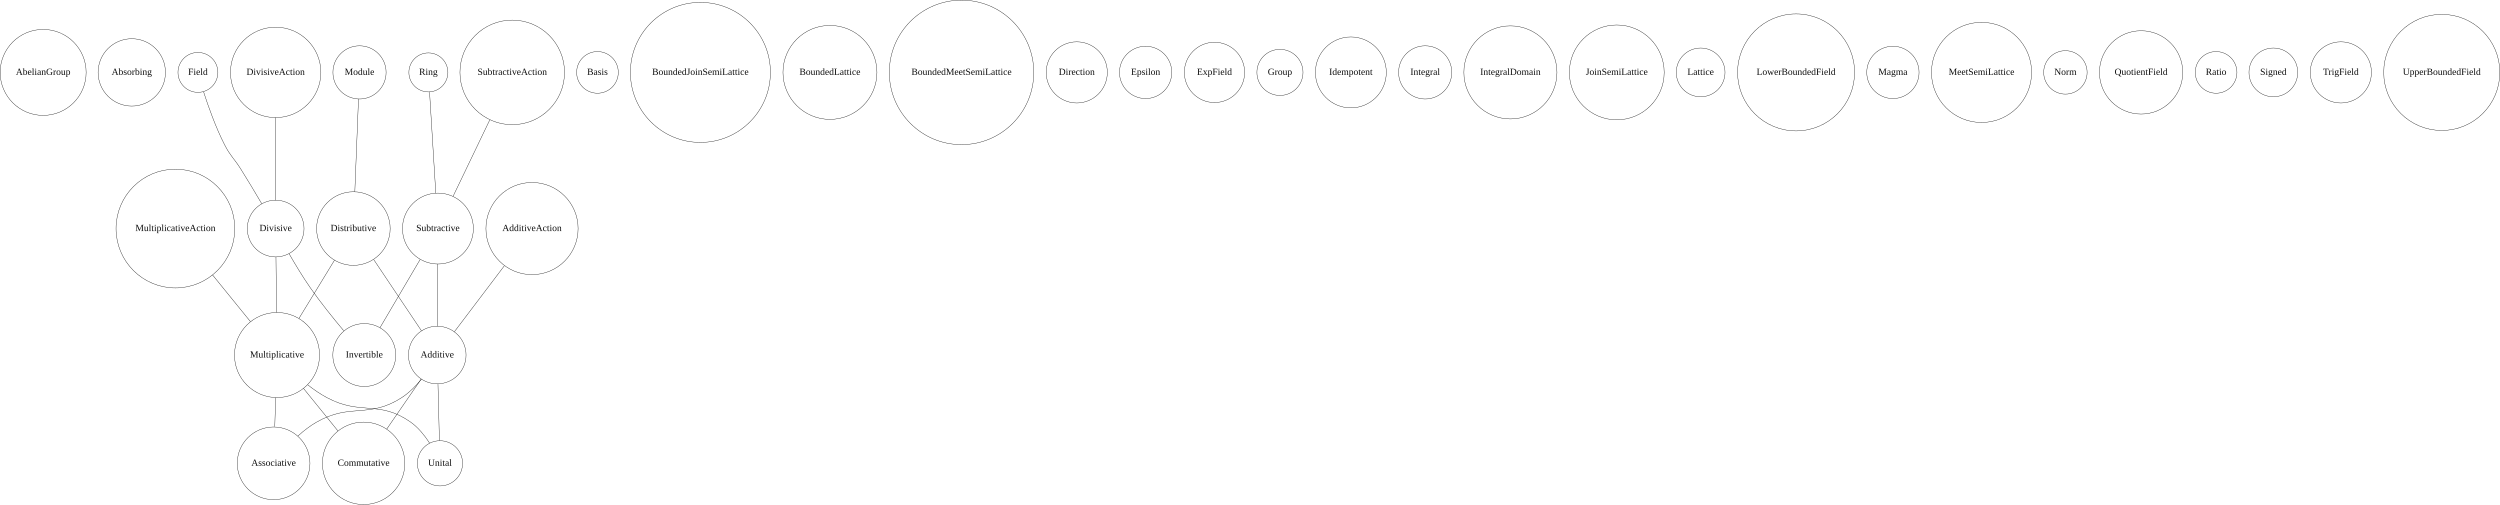
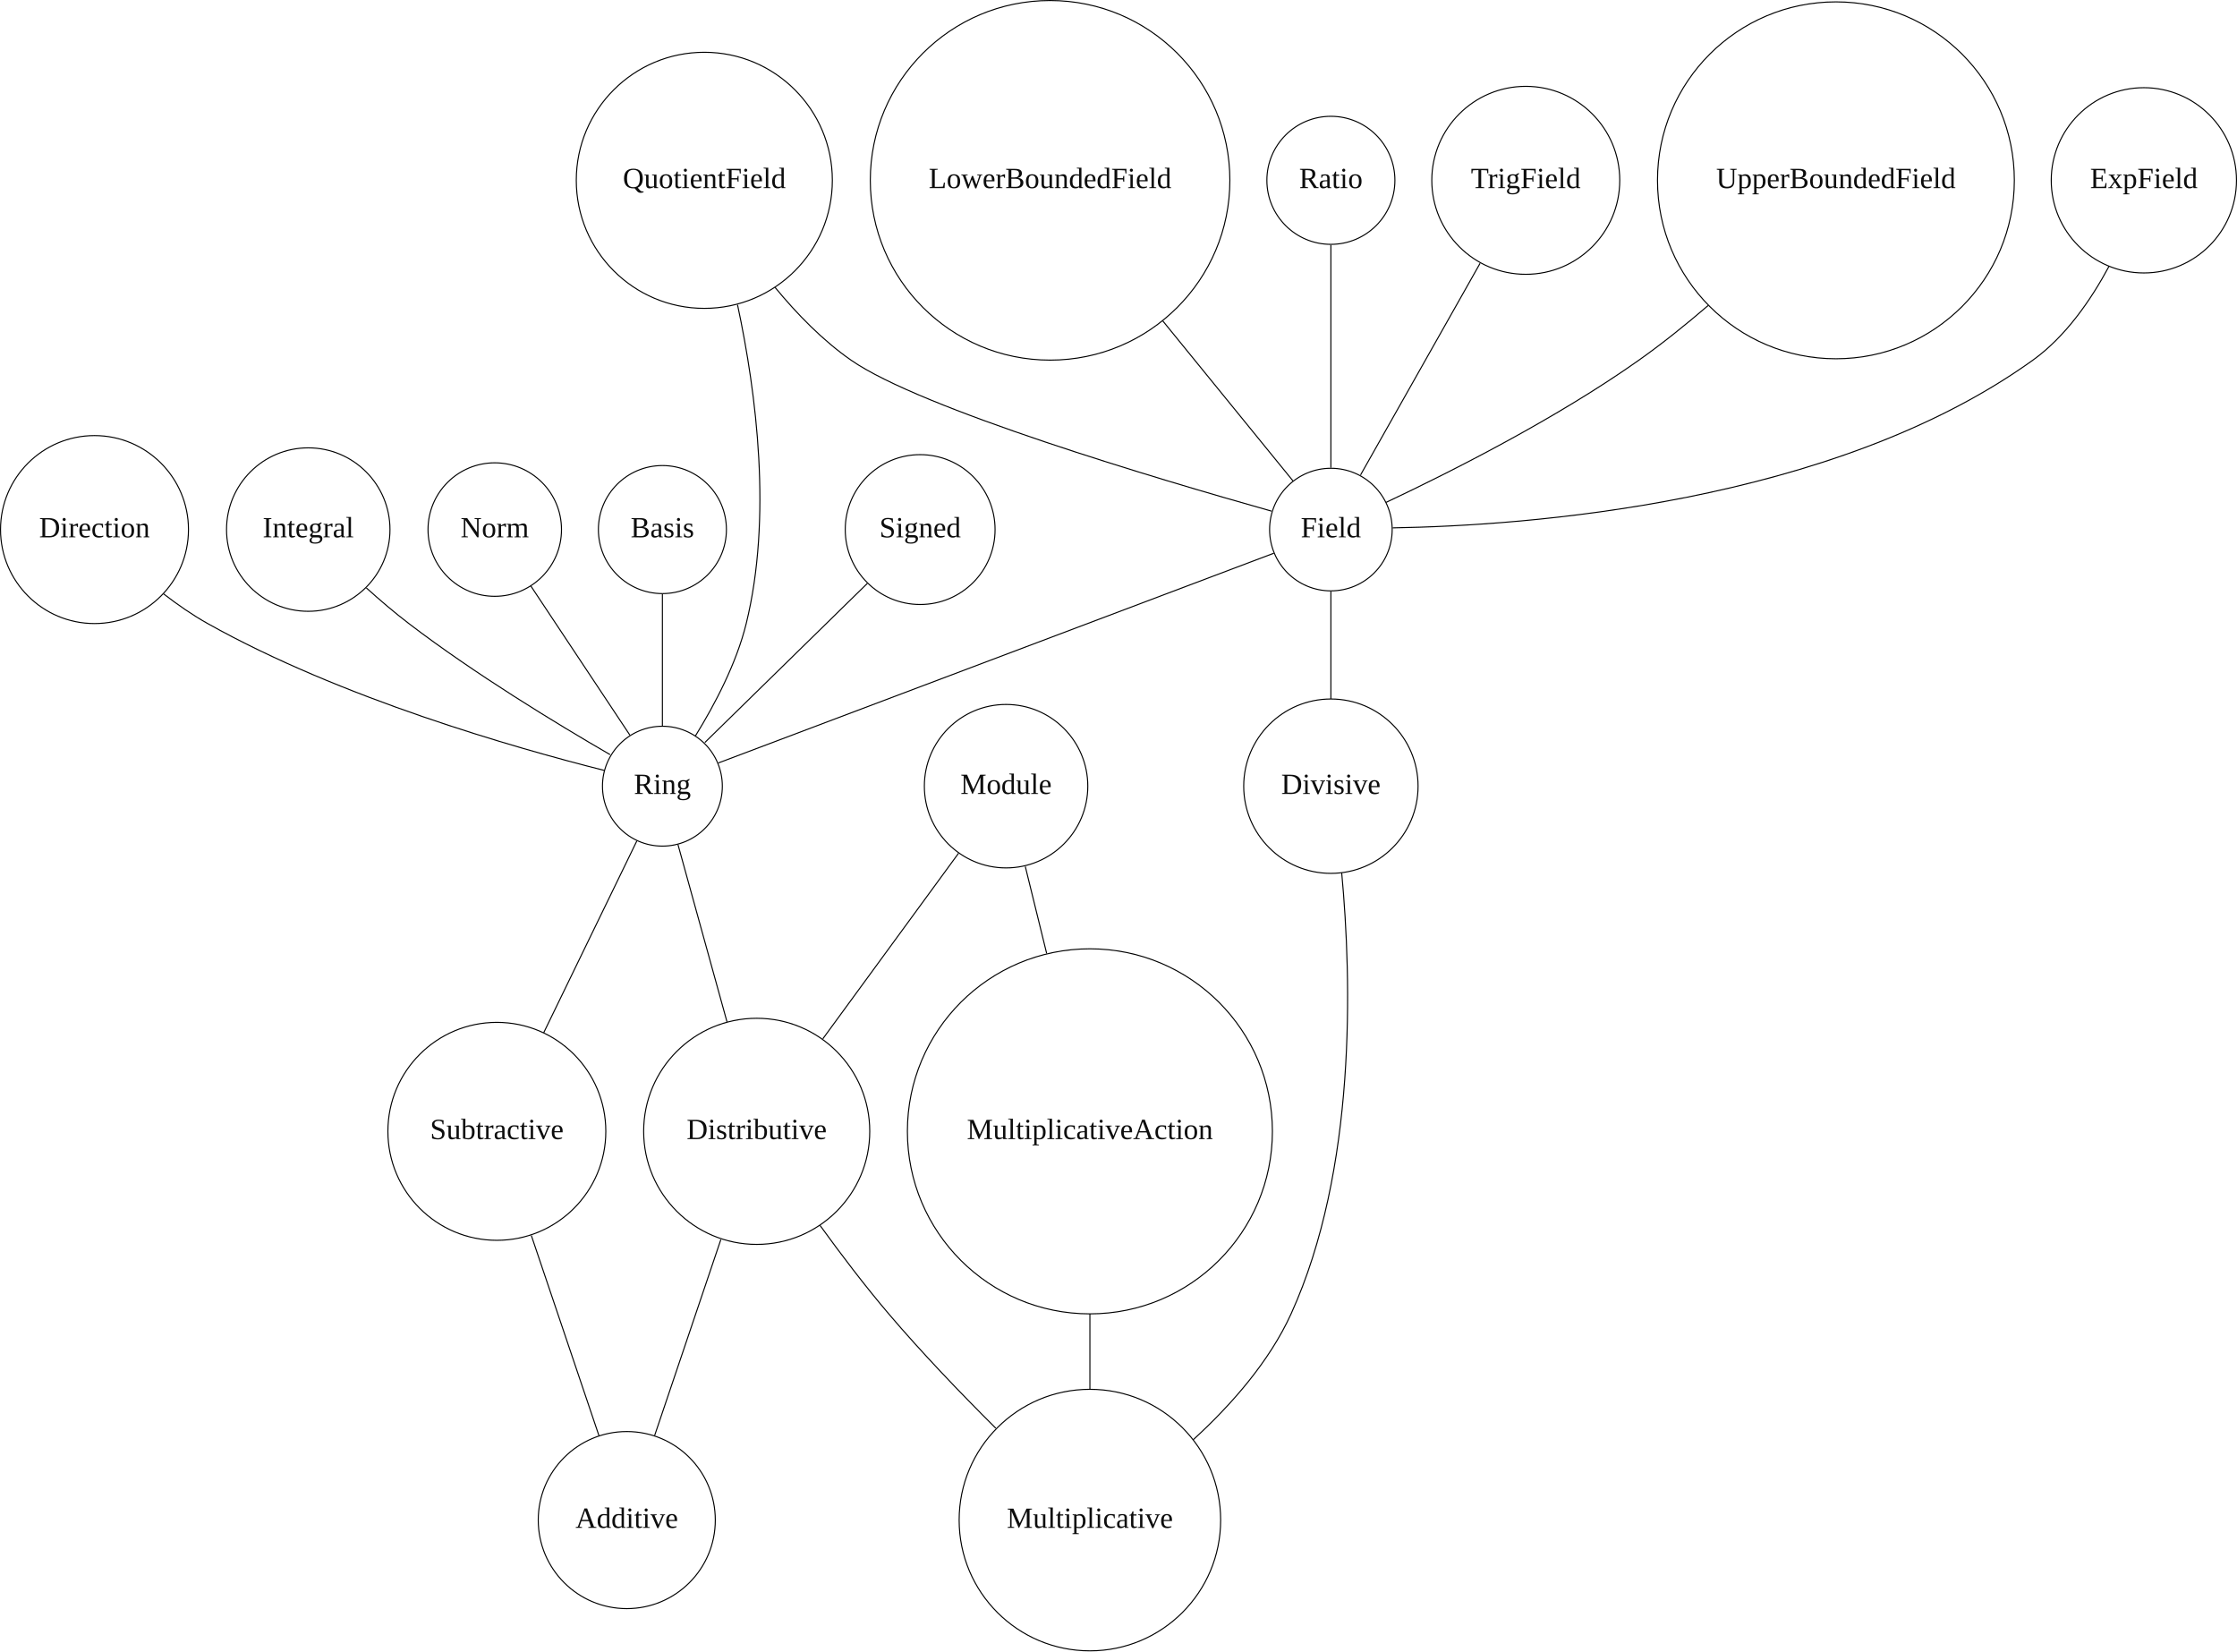
- <svg xmlns="http://www.w3.org/2000/svg" width="2476.659" viewBox="-0.249 -739.991 3666.643 740.24" height="500.0">
+ <svg xmlns="http://www.w3.org/2000/svg" width="677.395" viewBox="-0.249 -787.692 1067.496 787.943" height="500.0">
  <style>svg {
  color-scheme: light dark;
}
{
  .canvas g, .title g, .axisbar g, .ticktext g, .tickglyph g, .ticklines g, .legendContent g text {
    fill: #0d0d0d;
  }
  .ticklines g, .tickglyph g, .legendBorder g {
    stroke: #0d0d0d;
  }
  .legendBorder g {
    fill: #f0f0f0;
  }
}
@media (prefers-color-scheme:dark) {
  .canvas g, .title g, .axisbar g, .ticktext g, .tickglyph g, .ticklines g, .legendContent g text {
    fill: #f0f0f0;
  }
  .ticklines g, .tickglyph g, .legendBorder g {
    stroke: #f0f0f0;
  }
  .legendBorder g {
    fill: #0d0d0d;
  }
}</style>
  <g class="chart">
    <g>
      <g fill="rgb(0%, 0%, 0%)" stroke="rgb(0%, 0%, 0%)" stroke-width="0.5" fill-opacity="0.0" stroke-opacity="1.0">
-         <path d="M 617.91,-183.89 C 609.8,-173.98 599.95,-163.95 589.04,-156.89 C 540.5,-125.49 514.26,-149.53 464.04,-120.89 C 454.53,-115.46 445.33,-108.31 437.03,-100.85 L 436.64,-100.5" />
+         <path d="M 315.85,-504.24 C 315.85,-485.16 315.85,-460.56 315.85,-441.79 L 315.85,-441.35" />
      </g>
      <g fill="rgb(0%, 0%, 0%)" stroke="rgb(0%, 0%, 0%)" stroke-width="0.5" fill-opacity="0.0" stroke-opacity="1.0">
-         <path d="M 617.34,-183.86 C 602.62,-162.49 583.46,-134.66 567.13,-110.94 L 566.93,-110.66" />
+         <path d="M 77.849,-504.3 C 84.514,-499.15 91.682,-494.18 98.846,-490.17 C 162.33,-454.6 245.33,-430.87 287.94,-420.14 L 288.18,-420.07" />
      </g>
      <g fill="rgb(0%, 0%, 0%)" stroke="rgb(0%, 0%, 0%)" stroke-width="0.5" fill-opacity="0.0" stroke-opacity="1.0">
-         <path d="M 642.11,-176.67 C 642.77,-150.81 643.6,-118.06 644.21,-94.085 L 644.22,-93.804" />
+         <path d="M 343.74,-196.26 C 333.81,-166.88 321.49,-130.42 312.27,-103.13 L 312.16,-102.8" />
      </g>
      <g fill="rgb(0%, 0%, 0%)" stroke="rgb(0%, 0%, 0%)" stroke-width="0.5" fill-opacity="0.0" stroke-opacity="1.0">
-         <path d="M 739.47,-350.21 C 715.84,-319.02 686.79,-280.66 666.39,-253.74 L 666.15,-253.43" />
+         <path d="M 391.05,-203.02 C 401.07,-189.18 412.56,-174.05 423.85,-160.79 C 439.57,-142.31 458.04,-123.06 474.55,-106.61 L 474.94,-106.22" />
      </g>
      <g fill="rgb(0%, 0%, 0%)" stroke="rgb(0%, 0%, 0%)" stroke-width="0.5" fill-opacity="0.0" stroke-opacity="1.0">
-         <path d="M 547.82,-359.35 C 569.28,-327.34 597.83,-284.75 617.66,-255.17 L 617.89,-254.82" />
+         <path d="M 640.01,-371.26 C 644.8,-319.9 647.12,-229.55 615.85,-160.79 C 605.46,-137.95 587.29,-117.37 569.53,-101.08 L 569.11,-100.7" />
      </g>
      <g fill="rgb(0%, 0%, 0%)" stroke="rgb(0%, 0%, 0%)" stroke-width="0.5" fill-opacity="0.0" stroke-opacity="1.0">
-         <path d="M 490.36,-358.41 C 474.61,-332.62 454.82,-300.19 438.37,-273.23 L 438.17,-272.92" />
+         <path d="M 1006.2,-660.68 C 997.54,-644.54 985.49,-627.1 969.85,-615.86 C 874.14,-547.09 727.21,-536.88 664.67,-535.83 L 664.31,-535.82" />
      </g>
      <g fill="rgb(0%, 0%, 0%)" stroke="rgb(0%, 0%, 0%)" stroke-width="0.5" fill-opacity="0.0" stroke-opacity="1.0">
-         <path d="M 423.75,-367.85 C 432.78,-352.12 443.93,-333.65 455.04,-317.68 C 469.98,-296.23 488.28,-273.48 503.51,-255.36 L 503.86,-254.93" />
+         <path d="M 634.85,-505.47 C 634.85,-490.28 634.85,-471.34 634.85,-454.61 L 634.85,-454.21" />
      </g>
      <g fill="rgb(0%, 0%, 0%)" stroke="rgb(0%, 0%, 0%)" stroke-width="0.5" fill-opacity="0.0" stroke-opacity="1.0">
-         <path d="M 404.49,-363.05 C 404.75,-339.28 405.08,-308.81 405.37,-282.13 L 405.37,-281.82" />
+         <path d="M 607.65,-523.74 C 547.35,-500.98 403.02,-446.48 342.88,-423.78 L 342.52,-423.64" />
      </g>
      <g fill="rgb(0%, 0%, 0%)" stroke="rgb(0%, 0%, 0%)" stroke-width="0.5" fill-opacity="0.0" stroke-opacity="1.0">
-         <path d="M 404.04,-567.44 C 404.04,-528.56 404.04,-480.42 404.04,-446.83 L 404.04,-446.43" />
+         <path d="M 174.56,-507.19 C 181.03,-501.35 188.03,-495.37 194.85,-490.17 C 226.34,-466.11 265.51,-442.32 290.6,-427.79 L 290.9,-427.62" />
      </g>
      <g fill="rgb(0%, 0%, 0%)" stroke="rgb(0%, 0%, 0%)" stroke-width="0.5" fill-opacity="0.0" stroke-opacity="1.0">
-         <path d="M 298.31,-605.33 C 305.27,-583.72 316.14,-553.14 329.04,-527.86 C 337.79,-510.73 342.81,-508.14 353.04,-491.86 C 363.32,-475.52 374.29,-457.14 383.41,-441.58 L 383.62,-441.21" />
+         <path d="M 554.58,-634.63 C 576.54,-607.65 600.48,-578.23 616.45,-558.61 L 616.83,-558.15" />
      </g>
      <g fill="rgb(0%, 0%, 0%)" stroke="rgb(0%, 0%, 0%)" stroke-width="0.5" fill-opacity="0.0" stroke-opacity="1.0">
-         <path d="M 525.54,-594.8 C 524.07,-557.71 521.82,-500.93 520.17,-459.28 L 520.15,-458.79" />
+         <path d="M 457.18,-380.59 C 438.91,-355.61 413,-320.18 392.65,-292.37 L 392.41,-292.04" />
      </g>
      <g fill="rgb(0%, 0%, 0%)" stroke="rgb(0%, 0%, 0%)" stroke-width="0.5" fill-opacity="0.0" stroke-opacity="1.0">
-         <path d="M 404.08,-156.75 C 403.64,-142.78 403.17,-128.07 402.74,-114.49 L 402.73,-114.17" />
+         <path d="M 489.02,-374.25 C 492.07,-361.87 495.59,-347.54 499.14,-333.09 L 499.22,-332.75" />
      </g>
      <g fill="rgb(0%, 0%, 0%)" stroke="rgb(0%, 0%, 0%)" stroke-width="0.5" fill-opacity="0.0" stroke-opacity="1.0">
-         <path d="M 444.84,-170.37 C 460.76,-150.71 479.14,-128.01 494.99,-108.45 L 495.36,-107.98" />
+         <path d="M 519.85,-160.78 C 519.85,-148.77 519.85,-136.63 519.85,-125.19 L 519.85,-124.92" />
      </g>
      <g fill="rgb(0%, 0%, 0%)" stroke="rgb(0%, 0%, 0%)" stroke-width="0.5" fill-opacity="0.0" stroke-opacity="1.0">
-         <path d="M 451.07,-175.56 C 459.89,-168.63 469.41,-162.05 479.04,-156.89 C 529.25,-129.98 555.51,-153.74 602.04,-120.89 C 613.2,-113.02 622.54,-101.32 629.65,-90.381 L 629.82,-90.122" />
+         <path d="M 253.01,-508.17 C 266.95,-487.19 286.45,-457.83 300.02,-437.4 L 300.34,-436.92" />
      </g>
      <g fill="rgb(0%, 0%, 0%)" stroke="rgb(0%, 0%, 0%)" stroke-width="0.5" fill-opacity="0.0" stroke-opacity="1.0">
-         <path d="M 311.47,-336.75 C 329.78,-314.2 349.84,-289.5 366.76,-268.67 L 367.15,-268.18" />
+         <path d="M 369.63,-650.54 C 380.05,-637.88 392.37,-625.24 405.85,-615.86 C 439.21,-592.63 552.56,-559.01 606.23,-543.89 L 606.54,-543.8" />
      </g>
      <g fill="rgb(0%, 0%, 0%)" stroke="rgb(0%, 0%, 0%)" stroke-width="0.5" fill-opacity="0.0" stroke-opacity="1.0">
-         <path d="M 629.76,-604.96 C 632.03,-568.21 636.06,-502.81 638.88,-457.01 L 638.9,-456.74" />
+         <path d="M 351.7,-642.27 C 360.81,-599.6 368.22,-540.61 355.85,-490.17 C 351.16,-471.08 340.8,-451.48 331.8,-436.88 L 331.59,-436.54" />
      </g>
      <g fill="rgb(0%, 0%, 0%)" stroke="rgb(0%, 0%, 0%)" stroke-width="0.5" fill-opacity="0.0" stroke-opacity="1.0">
-         <path d="M 641.77,-352.66 C 641.61,-324.03 641.42,-288.8 641.27,-261.88 L 641.27,-261.56" />
+         <path d="M 634.85,-670.84 C 634.85,-640.75 634.85,-594.59 634.85,-564.85 L 634.85,-564.5" />
      </g>
      <g fill="rgb(0%, 0%, 0%)" stroke="rgb(0%, 0%, 0%)" stroke-width="0.5" fill-opacity="0.0" stroke-opacity="1.0">
-         <path d="M 615.9,-359.35 C 597.99,-328.93 574.45,-288.94 557.22,-259.65 L 557.01,-259.31" />
+         <path d="M 323.28,-384.71 C 329.59,-361.87 338.84,-328.44 346.58,-300.46 L 346.67,-300.13" />
      </g>
      <g fill="rgb(0%, 0%, 0%)" stroke="rgb(0%, 0%, 0%)" stroke-width="0.5" fill-opacity="0.0" stroke-opacity="1.0">
-         <path d="M 718.19,-564.38 C 700.83,-528.22 679.98,-484.78 664.48,-452.51 L 664.3,-452.13" />
+         <path d="M 303.68,-386.51 C 291.91,-362.27 273.79,-324.95 259.38,-295.29 L 259.21,-294.94" />
      </g>
      <g fill="rgb(0%, 0%, 0%)" stroke="rgb(0%, 0%, 0%)" stroke-width="0.5" fill-opacity="0.0" stroke-opacity="1.0">
-         <circle cy="-633.8" cx="63.044" r="63.043" />
+         <path d="M 413.66,-509.35 C 390.84,-487 357.62,-454.47 336.37,-433.67 L 336.12,-433.42" />
      </g>
      <g fill="rgb(0%, 0%, 0%)" stroke="rgb(0%, 0%, 0%)" stroke-width="0.5" fill-opacity="0.0" stroke-opacity="1.0">
-         <circle cy="-633.8" cx="193.04" r="49.396" />
+         <path d="M 253.3,-198.19 C 263.34,-168.47 276.01,-130.96 285.44,-103.06 L 285.55,-102.73" />
      </g>
      <g fill="rgb(0%, 0%, 0%)" stroke="rgb(0%, 0%, 0%)" stroke-width="0.5" fill-opacity="0.0" stroke-opacity="1.0">
-         <circle cy="-219.28" cx="641.04" r="42.246" />
+         <path d="M 706.04,-662.05 C 688.5,-631.0 664.36,-588.25 649.18,-561.38 L 649,-561.07" />
      </g>
      <g fill="rgb(0%, 0%, 0%)" stroke="rgb(0%, 0%, 0%)" stroke-width="0.5" fill-opacity="0.0" stroke-opacity="1.0">
-         <circle cy="-404.77" cx="780.04" r="67.594" />
+         <path d="M 814.88,-641.93 C 804.22,-632.76 792.97,-623.73 781.85,-615.86 C 742.29,-587.87 691.85,-562.45 661.52,-548.14 L 661.17,-547.97" />
      </g>
      <g fill="rgb(0%, 0%, 0%)" stroke="rgb(0%, 0%, 0%)" stroke-width="0.5" fill-opacity="0.0" stroke-opacity="1.0">
-         <circle cy="-60.445" cx="401.04" r="53.294" />
+         <circle cy="-62.394" cx="298.85" r="42.246" />
      </g>
      <g fill="rgb(0%, 0%, 0%)" stroke="rgb(0%, 0%, 0%)" stroke-width="0.5" fill-opacity="0.0" stroke-opacity="1.0">
-         <circle cy="-633.8" cx="876.04" r="30.547" />
+         <circle cy="-535.01" cx="315.85" r="30.547" />
      </g>
      <g fill="rgb(0%, 0%, 0%)" stroke="rgb(0%, 0%, 0%)" stroke-width="0.5" fill-opacity="0.0" stroke-opacity="1.0">
-         <circle cy="-633.8" cx="1027.0" r="102.69" />
+         <circle cy="-535.01" cx="44.846" r="44.845" />
      </g>
      <g fill="rgb(0%, 0%, 0%)" stroke="rgb(0%, 0%, 0%)" stroke-width="0.5" fill-opacity="0.0" stroke-opacity="1.0">
-         <circle cy="-633.8" cx="1217.0" r="68.893" />
+         <circle cy="-247.88" cx="360.85" r="53.946" />
      </g>
      <g fill="rgb(0%, 0%, 0%)" stroke="rgb(0%, 0%, 0%)" stroke-width="0.5" fill-opacity="0.0" stroke-opacity="1.0">
-         <circle cy="-633.8" cx="1410.0" r="105.941" />
+         <circle cy="-412.57" cx="634.85" r="41.598" />
      </g>
      <g fill="rgb(0%, 0%, 0%)" stroke="rgb(0%, 0%, 0%)" stroke-width="0.5" fill-opacity="0.0" stroke-opacity="1.0">
-         <circle cy="-60.445" cx="533.04" r="60.444" />
+         <circle cy="-701.65" cx="1022.8" r="44.197" />
      </g>
      <g fill="rgb(0%, 0%, 0%)" stroke="rgb(0%, 0%, 0%)" stroke-width="0.5" fill-opacity="0.0" stroke-opacity="1.0">
-         <circle cy="-633.8" cx="1579.0" r="44.845" />
+         <circle cy="-535.01" cx="634.85" r="29.247" />
      </g>
      <g fill="rgb(0%, 0%, 0%)" stroke="rgb(0%, 0%, 0%)" stroke-width="0.5" fill-opacity="0.0" stroke-opacity="1.0">
-         <circle cy="-404.77" cx="518.04" r="53.946" />
+         <circle cy="-535.01" cx="146.85" r="38.995" />
      </g>
      <g fill="rgb(0%, 0%, 0%)" stroke="rgb(0%, 0%, 0%)" stroke-width="0.5" fill-opacity="0.0" stroke-opacity="1.0">
-         <circle cy="-404.77" cx="404.04" r="41.598" />
+         <circle cy="-701.65" cx="500.85" r="85.792" />
      </g>
      <g fill="rgb(0%, 0%, 0%)" stroke="rgb(0%, 0%, 0%)" stroke-width="0.5" fill-opacity="0.0" stroke-opacity="1.0">
-         <circle cy="-633.8" cx="404.04" r="66.294" />
+         <circle cy="-412.57" cx="479.85" r="38.995" />
      </g>
      <g fill="rgb(0%, 0%, 0%)" stroke="rgb(0%, 0%, 0%)" stroke-width="0.5" fill-opacity="0.0" stroke-opacity="1.0">
-         <circle cy="-633.8" cx="1680.0" r="38.347" />
+         <circle cy="-62.394" cx="519.85" r="62.395" />
      </g>
      <g fill="rgb(0%, 0%, 0%)" stroke="rgb(0%, 0%, 0%)" stroke-width="0.5" fill-opacity="0.0" stroke-opacity="1.0">
-         <circle cy="-633.8" cx="1781.0" r="44.197" />
+         <circle cy="-247.88" cx="519.85" r="87.091" />
      </g>
      <g fill="rgb(0%, 0%, 0%)" stroke="rgb(0%, 0%, 0%)" stroke-width="0.5" fill-opacity="0.0" stroke-opacity="1.0">
-         <circle cy="-633.8" cx="290.04" r="29.247" />
+         <circle cy="-535.01" cx="235.85" r="31.847" />
      </g>
      <g fill="rgb(0%, 0%, 0%)" stroke="rgb(0%, 0%, 0%)" stroke-width="0.5" fill-opacity="0.0" stroke-opacity="1.0">
-         <circle cy="-633.8" cx="1877.0" r="33.797" />
+         <circle cy="-701.65" cx="335.85" r="61.096" />
      </g>
      <g fill="rgb(0%, 0%, 0%)" stroke="rgb(0%, 0%, 0%)" stroke-width="0.5" fill-opacity="0.0" stroke-opacity="1.0">
-         <circle cy="-633.8" cx="1981.0" r="51.995" />
+         <circle cy="-701.65" cx="634.85" r="30.547" />
      </g>
      <g fill="rgb(0%, 0%, 0%)" stroke="rgb(0%, 0%, 0%)" stroke-width="0.5" fill-opacity="0.0" stroke-opacity="1.0">
-         <circle cy="-633.8" cx="2090.0" r="38.995" />
+         <circle cy="-412.57" cx="315.85" r="28.597" />
      </g>
      <g fill="rgb(0%, 0%, 0%)" stroke="rgb(0%, 0%, 0%)" stroke-width="0.5" fill-opacity="0.0" stroke-opacity="1.0">
-         <circle cy="-633.8" cx="2215.0" r="68.245" />
+         <circle cy="-535.01" cx="438.85" r="35.747" />
      </g>
      <g fill="rgb(0%, 0%, 0%)" stroke="rgb(0%, 0%, 0%)" stroke-width="0.5" fill-opacity="0.0" stroke-opacity="1.0">
-         <circle cy="-219.28" cx="534.04" r="46.145" />
+         <circle cy="-247.88" cx="236.85" r="51.995" />
      </g>
      <g fill="rgb(0%, 0%, 0%)" stroke="rgb(0%, 0%, 0%)" stroke-width="0.5" fill-opacity="0.0" stroke-opacity="1.0">
-         <circle cy="-633.8" cx="2371.0" r="69.545" />
+         <circle cy="-701.65" cx="727.85" r="44.845" />
      </g>
      <g fill="rgb(0%, 0%, 0%)" stroke="rgb(0%, 0%, 0%)" stroke-width="0.5" fill-opacity="0.0" stroke-opacity="1.0">
-         <circle cy="-633.8" cx="2494" r="35.747" />
-       </g>
-       <g fill="rgb(0%, 0%, 0%)" stroke="rgb(0%, 0%, 0%)" stroke-width="0.5" fill-opacity="0.0" stroke-opacity="1.0">
-         <circle cy="-633.8" cx="2634.0" r="85.792" />
-       </g>
-       <g fill="rgb(0%, 0%, 0%)" stroke="rgb(0%, 0%, 0%)" stroke-width="0.5" fill-opacity="0.0" stroke-opacity="1.0">
-         <circle cy="-633.8" cx="2776.0" r="38.347" />
-       </g>
-       <g fill="rgb(0%, 0%, 0%)" stroke="rgb(0%, 0%, 0%)" stroke-width="0.5" fill-opacity="0.0" stroke-opacity="1.0">
-         <circle cy="-633.8" cx="2906.0" r="73.444" />
-       </g>
-       <g fill="rgb(0%, 0%, 0%)" stroke="rgb(0%, 0%, 0%)" stroke-width="0.5" fill-opacity="0.0" stroke-opacity="1.0">
-         <circle cy="-633.8" cx="527.04" r="38.995" />
-       </g>
-       <g fill="rgb(0%, 0%, 0%)" stroke="rgb(0%, 0%, 0%)" stroke-width="0.5" fill-opacity="0.0" stroke-opacity="1.0">
-         <circle cy="-219.28" cx="406.04" r="62.395" />
-       </g>
-       <g fill="rgb(0%, 0%, 0%)" stroke="rgb(0%, 0%, 0%)" stroke-width="0.5" fill-opacity="0.0" stroke-opacity="1.0">
-         <circle cy="-404.77" cx="257.04" r="87.091" />
-       </g>
-       <g fill="rgb(0%, 0%, 0%)" stroke="rgb(0%, 0%, 0%)" stroke-width="0.5" fill-opacity="0.0" stroke-opacity="1.0">
-         <circle cy="-633.8" cx="3029.0" r="31.847" />
-       </g>
-       <g fill="rgb(0%, 0%, 0%)" stroke="rgb(0%, 0%, 0%)" stroke-width="0.5" fill-opacity="0.0" stroke-opacity="1.0">
-         <circle cy="-633.8" cx="3140.0" r="61.096" />
-       </g>
-       <g fill="rgb(0%, 0%, 0%)" stroke="rgb(0%, 0%, 0%)" stroke-width="0.5" fill-opacity="0.0" stroke-opacity="1.0">
-         <circle cy="-633.8" cx="3250.0" r="30.547" />
-       </g>
-       <g fill="rgb(0%, 0%, 0%)" stroke="rgb(0%, 0%, 0%)" stroke-width="0.5" fill-opacity="0.0" stroke-opacity="1.0">
-         <circle cy="-633.8" cx="628.04" r="28.597" />
-       </g>
-       <g fill="rgb(0%, 0%, 0%)" stroke="rgb(0%, 0%, 0%)" stroke-width="0.5" fill-opacity="0.0" stroke-opacity="1.0">
-         <circle cy="-633.8" cx="3334" r="35.747" />
-       </g>
-       <g fill="rgb(0%, 0%, 0%)" stroke="rgb(0%, 0%, 0%)" stroke-width="0.5" fill-opacity="0.0" stroke-opacity="1.0">
-         <circle cy="-404.77" cx="642.04" r="51.995" />
-       </g>
-       <g fill="rgb(0%, 0%, 0%)" stroke="rgb(0%, 0%, 0%)" stroke-width="0.5" fill-opacity="0.0" stroke-opacity="1.0">
-         <circle cy="-633.8" cx="751.04" r="76.694" />
-       </g>
-       <g fill="rgb(0%, 0%, 0%)" stroke="rgb(0%, 0%, 0%)" stroke-width="0.5" fill-opacity="0.0" stroke-opacity="1.0">
-         <circle cy="-633.8" cx="3433.0" r="44.845" />
-       </g>
-       <g fill="rgb(0%, 0%, 0%)" stroke="rgb(0%, 0%, 0%)" stroke-width="0.5" fill-opacity="0.0" stroke-opacity="1.0">
-         <circle cy="-60.445" cx="645.04" r="33.147" />
-       </g>
-       <g fill="rgb(0%, 0%, 0%)" stroke="rgb(0%, 0%, 0%)" stroke-width="0.5" fill-opacity="0.0" stroke-opacity="1.0">
-         <circle cy="-633.8" cx="3581.0" r="85.144" />
+         <circle cy="-701.65" cx="875.85" r="85.144" />
      </g>
      <g fill="rgb(5%, 5%, 5%)" stroke="none" stroke-width="0.0" font-size="14.0" fill-opacity="1.0" text-anchor="middle">
-         <text x="63.044" y="-630.1">AbelianGroup</text>
-         <text x="193.04" y="-630.1">Absorbing</text>
-         <text x="641.04" y="-215.58">Additive</text>
-         <text x="780.04" y="-401.07">AdditiveAction</text>
-         <text x="401.04" y="-56.745">Associative</text>
-         <text x="876.04" y="-630.1">Basis</text>
-         <text x="1027.0" y="-630.1">BoundedJoinSemiLattice</text>
-         <text x="1217.0" y="-630.1">BoundedLattice</text>
-         <text x="1410.0" y="-630.1">BoundedMeetSemiLattice</text>
-         <text x="533.04" y="-56.745">Commutative</text>
-         <text x="1579.0" y="-630.1">Direction</text>
-         <text x="518.04" y="-401.07">Distributive</text>
-         <text x="404.04" y="-401.07">Divisive</text>
-         <text x="404.04" y="-630.1">DivisiveAction</text>
-         <text x="1680.0" y="-630.1">Epsilon</text>
-         <text x="1781.0" y="-630.1">ExpField</text>
-         <text x="290.04" y="-630.1">Field</text>
-         <text x="1877.0" y="-630.1">Group</text>
-         <text x="1981.0" y="-630.1">Idempotent</text>
-         <text x="2090.0" y="-630.1">Integral</text>
-         <text x="2215.0" y="-630.1">IntegralDomain</text>
-         <text x="534.04" y="-215.58">Invertible</text>
-         <text x="2371.0" y="-630.1">JoinSemiLattice</text>
-         <text x="2494" y="-630.1">Lattice</text>
-         <text x="2634.0" y="-630.1">LowerBoundedField</text>
-         <text x="2776.0" y="-630.1">Magma</text>
-         <text x="2906.0" y="-630.1">MeetSemiLattice</text>
-         <text x="527.04" y="-630.1">Module</text>
-         <text x="406.04" y="-215.58">Multiplicative</text>
-         <text x="257.04" y="-401.07">MultiplicativeAction</text>
-         <text x="3029.0" y="-630.1">Norm</text>
-         <text x="3140.0" y="-630.1">QuotientField</text>
-         <text x="3250.0" y="-630.1">Ratio</text>
-         <text x="628.04" y="-630.1">Ring</text>
-         <text x="3334" y="-630.1">Signed</text>
-         <text x="642.04" y="-401.07">Subtractive</text>
-         <text x="751.04" y="-630.1">SubtractiveAction</text>
-         <text x="3433.0" y="-630.1">TrigField</text>
-         <text x="645.04" y="-56.745">Unital</text>
-         <text x="3581.0" y="-630.1">UpperBoundedField</text>
+         <text x="298.85" y="-58.694">Additive</text>
+         <text x="315.85" y="-531.31">Basis</text>
+         <text x="44.846" y="-531.31">Direction</text>
+         <text x="360.85" y="-244.18">Distributive</text>
+         <text x="634.85" y="-408.87">Divisive</text>
+         <text x="1022.8" y="-697.95">ExpField</text>
+         <text x="634.85" y="-531.31">Field</text>
+         <text x="146.85" y="-531.31">Integral</text>
+         <text x="500.85" y="-697.95">LowerBoundedField</text>
+         <text x="479.85" y="-408.87">Module</text>
+         <text x="519.85" y="-58.694">Multiplicative</text>
+         <text x="519.85" y="-244.18">MultiplicativeAction</text>
+         <text x="235.85" y="-531.31">Norm</text>
+         <text x="335.85" y="-697.95">QuotientField</text>
+         <text x="634.85" y="-697.95">Ratio</text>
+         <text x="315.85" y="-408.87">Ring</text>
+         <text x="438.85" y="-531.31">Signed</text>
+         <text x="236.85" y="-244.18">Subtractive</text>
+         <text x="727.85" y="-697.95">TrigField</text>
+         <text x="875.85" y="-697.95">UpperBoundedField</text>
      </g>
    </g>
  </g>
  <g class="hud" />
</svg>
